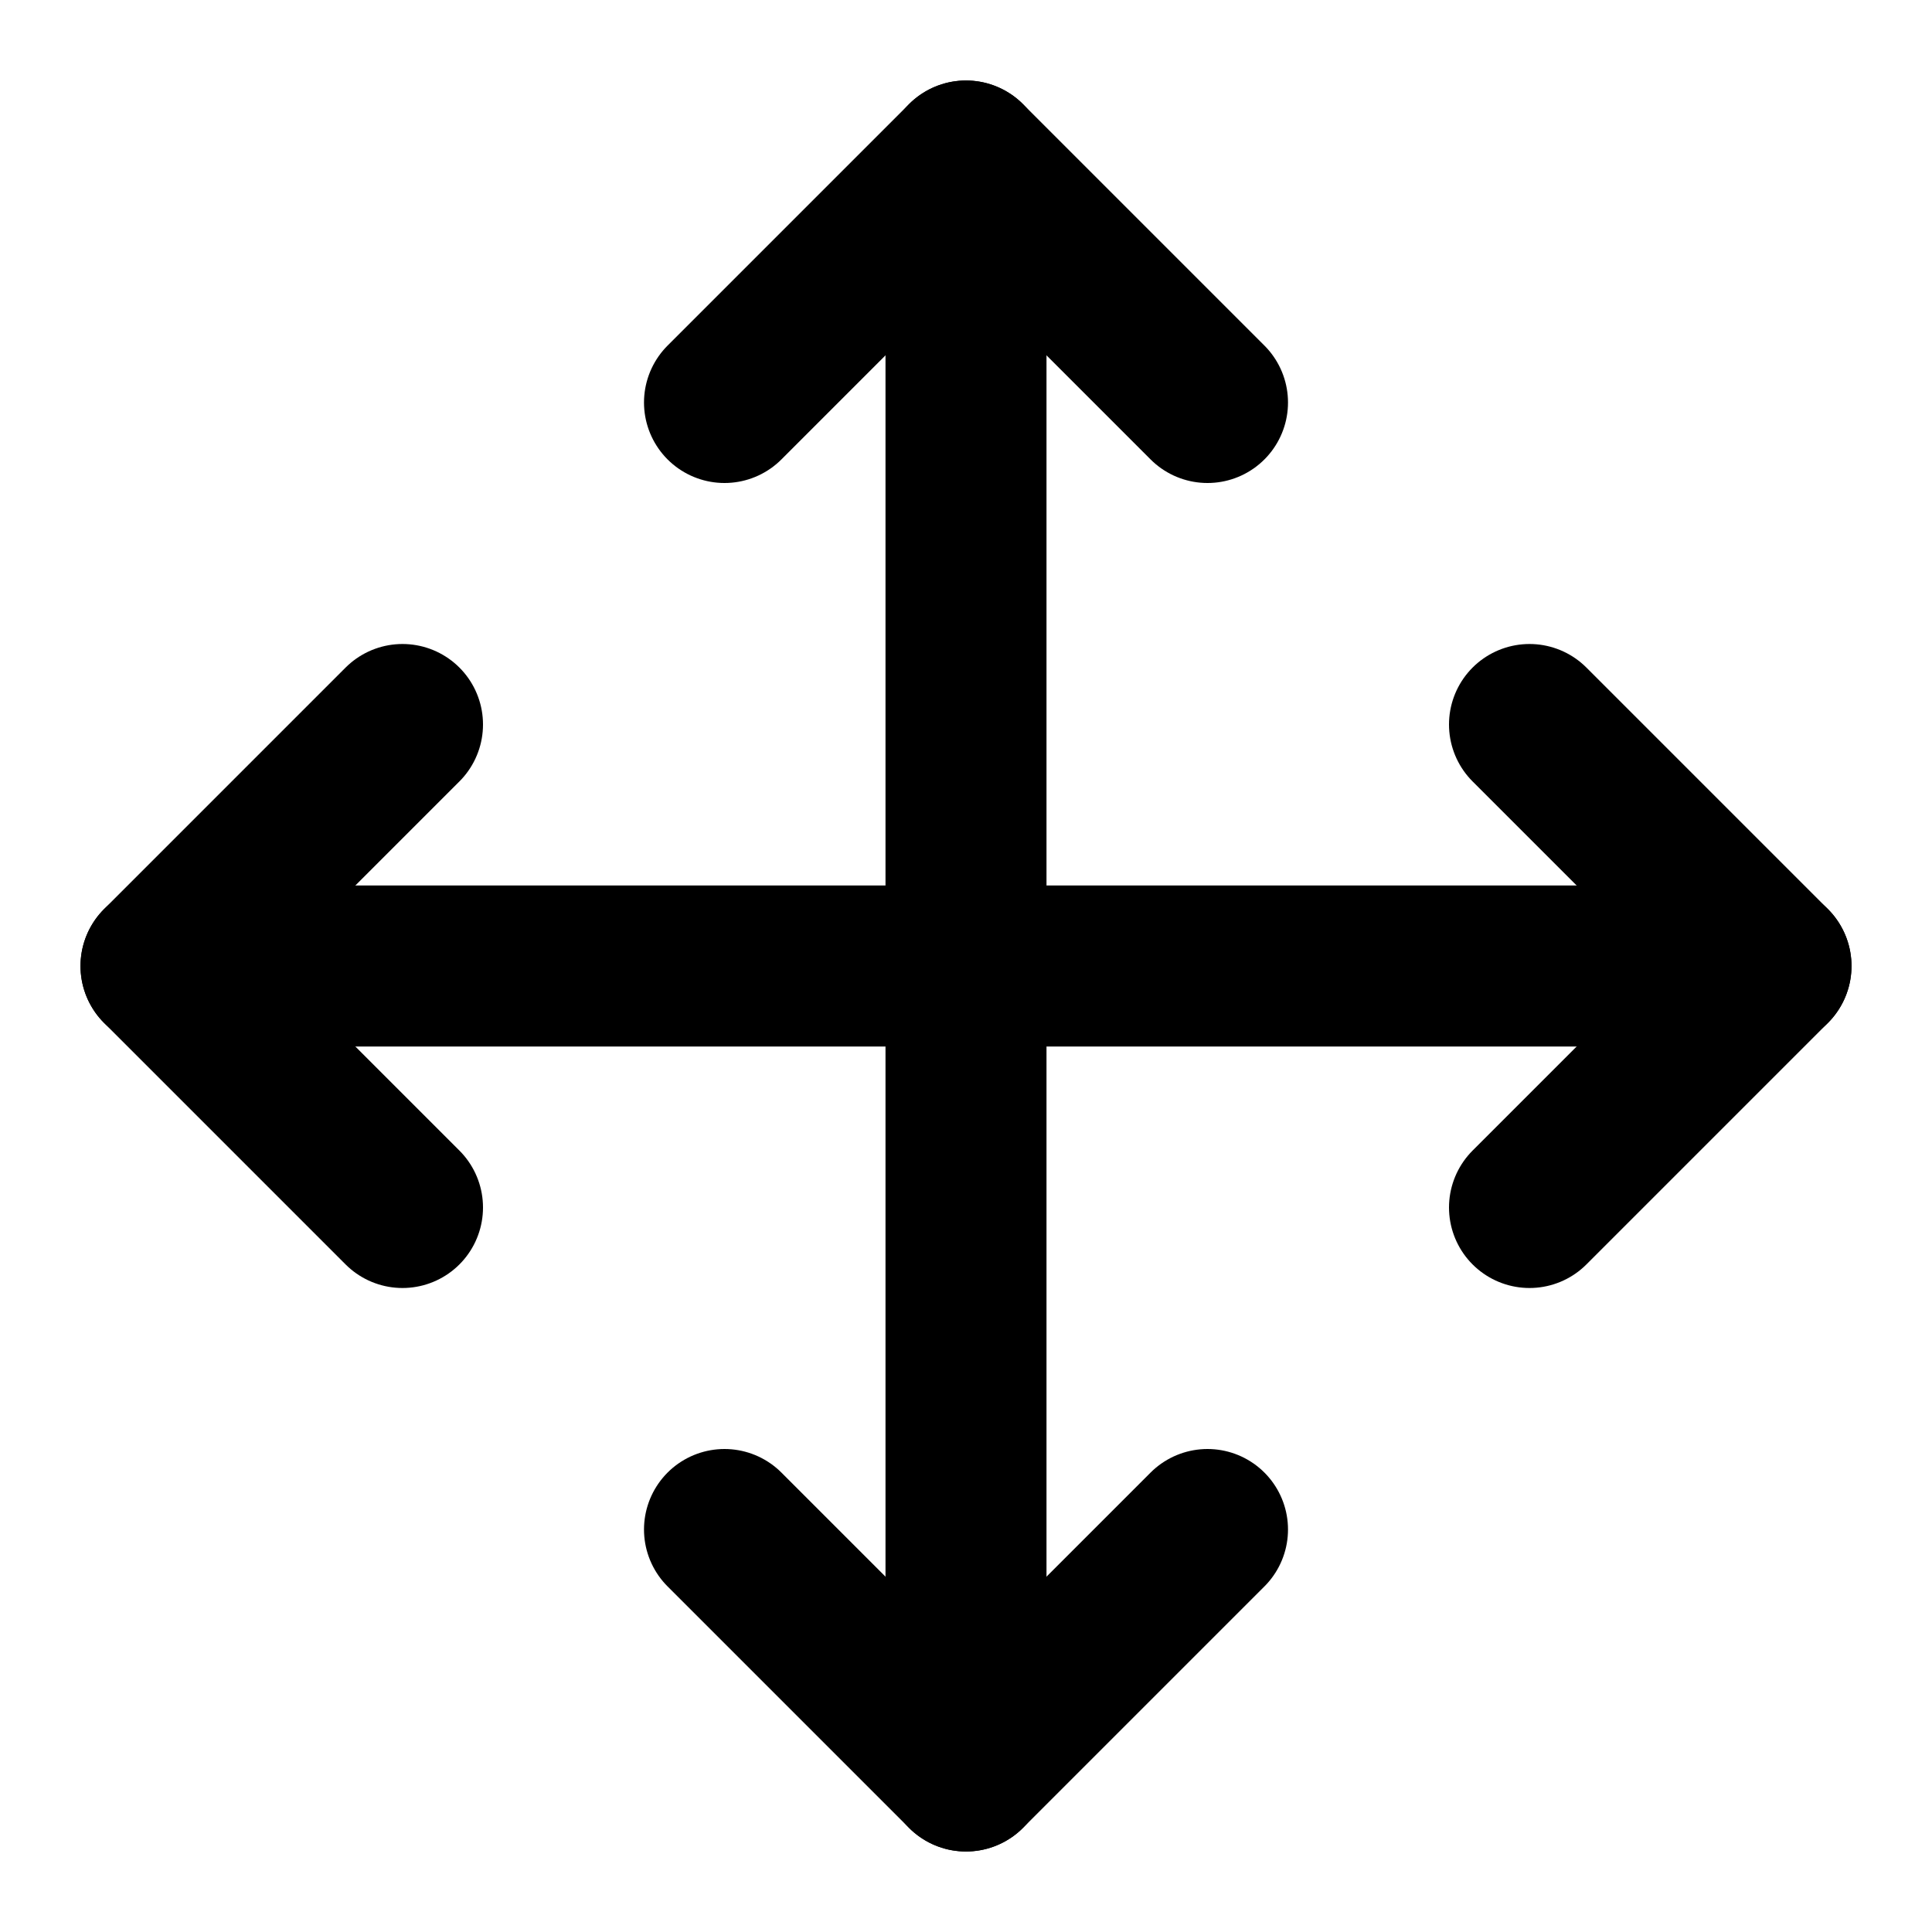
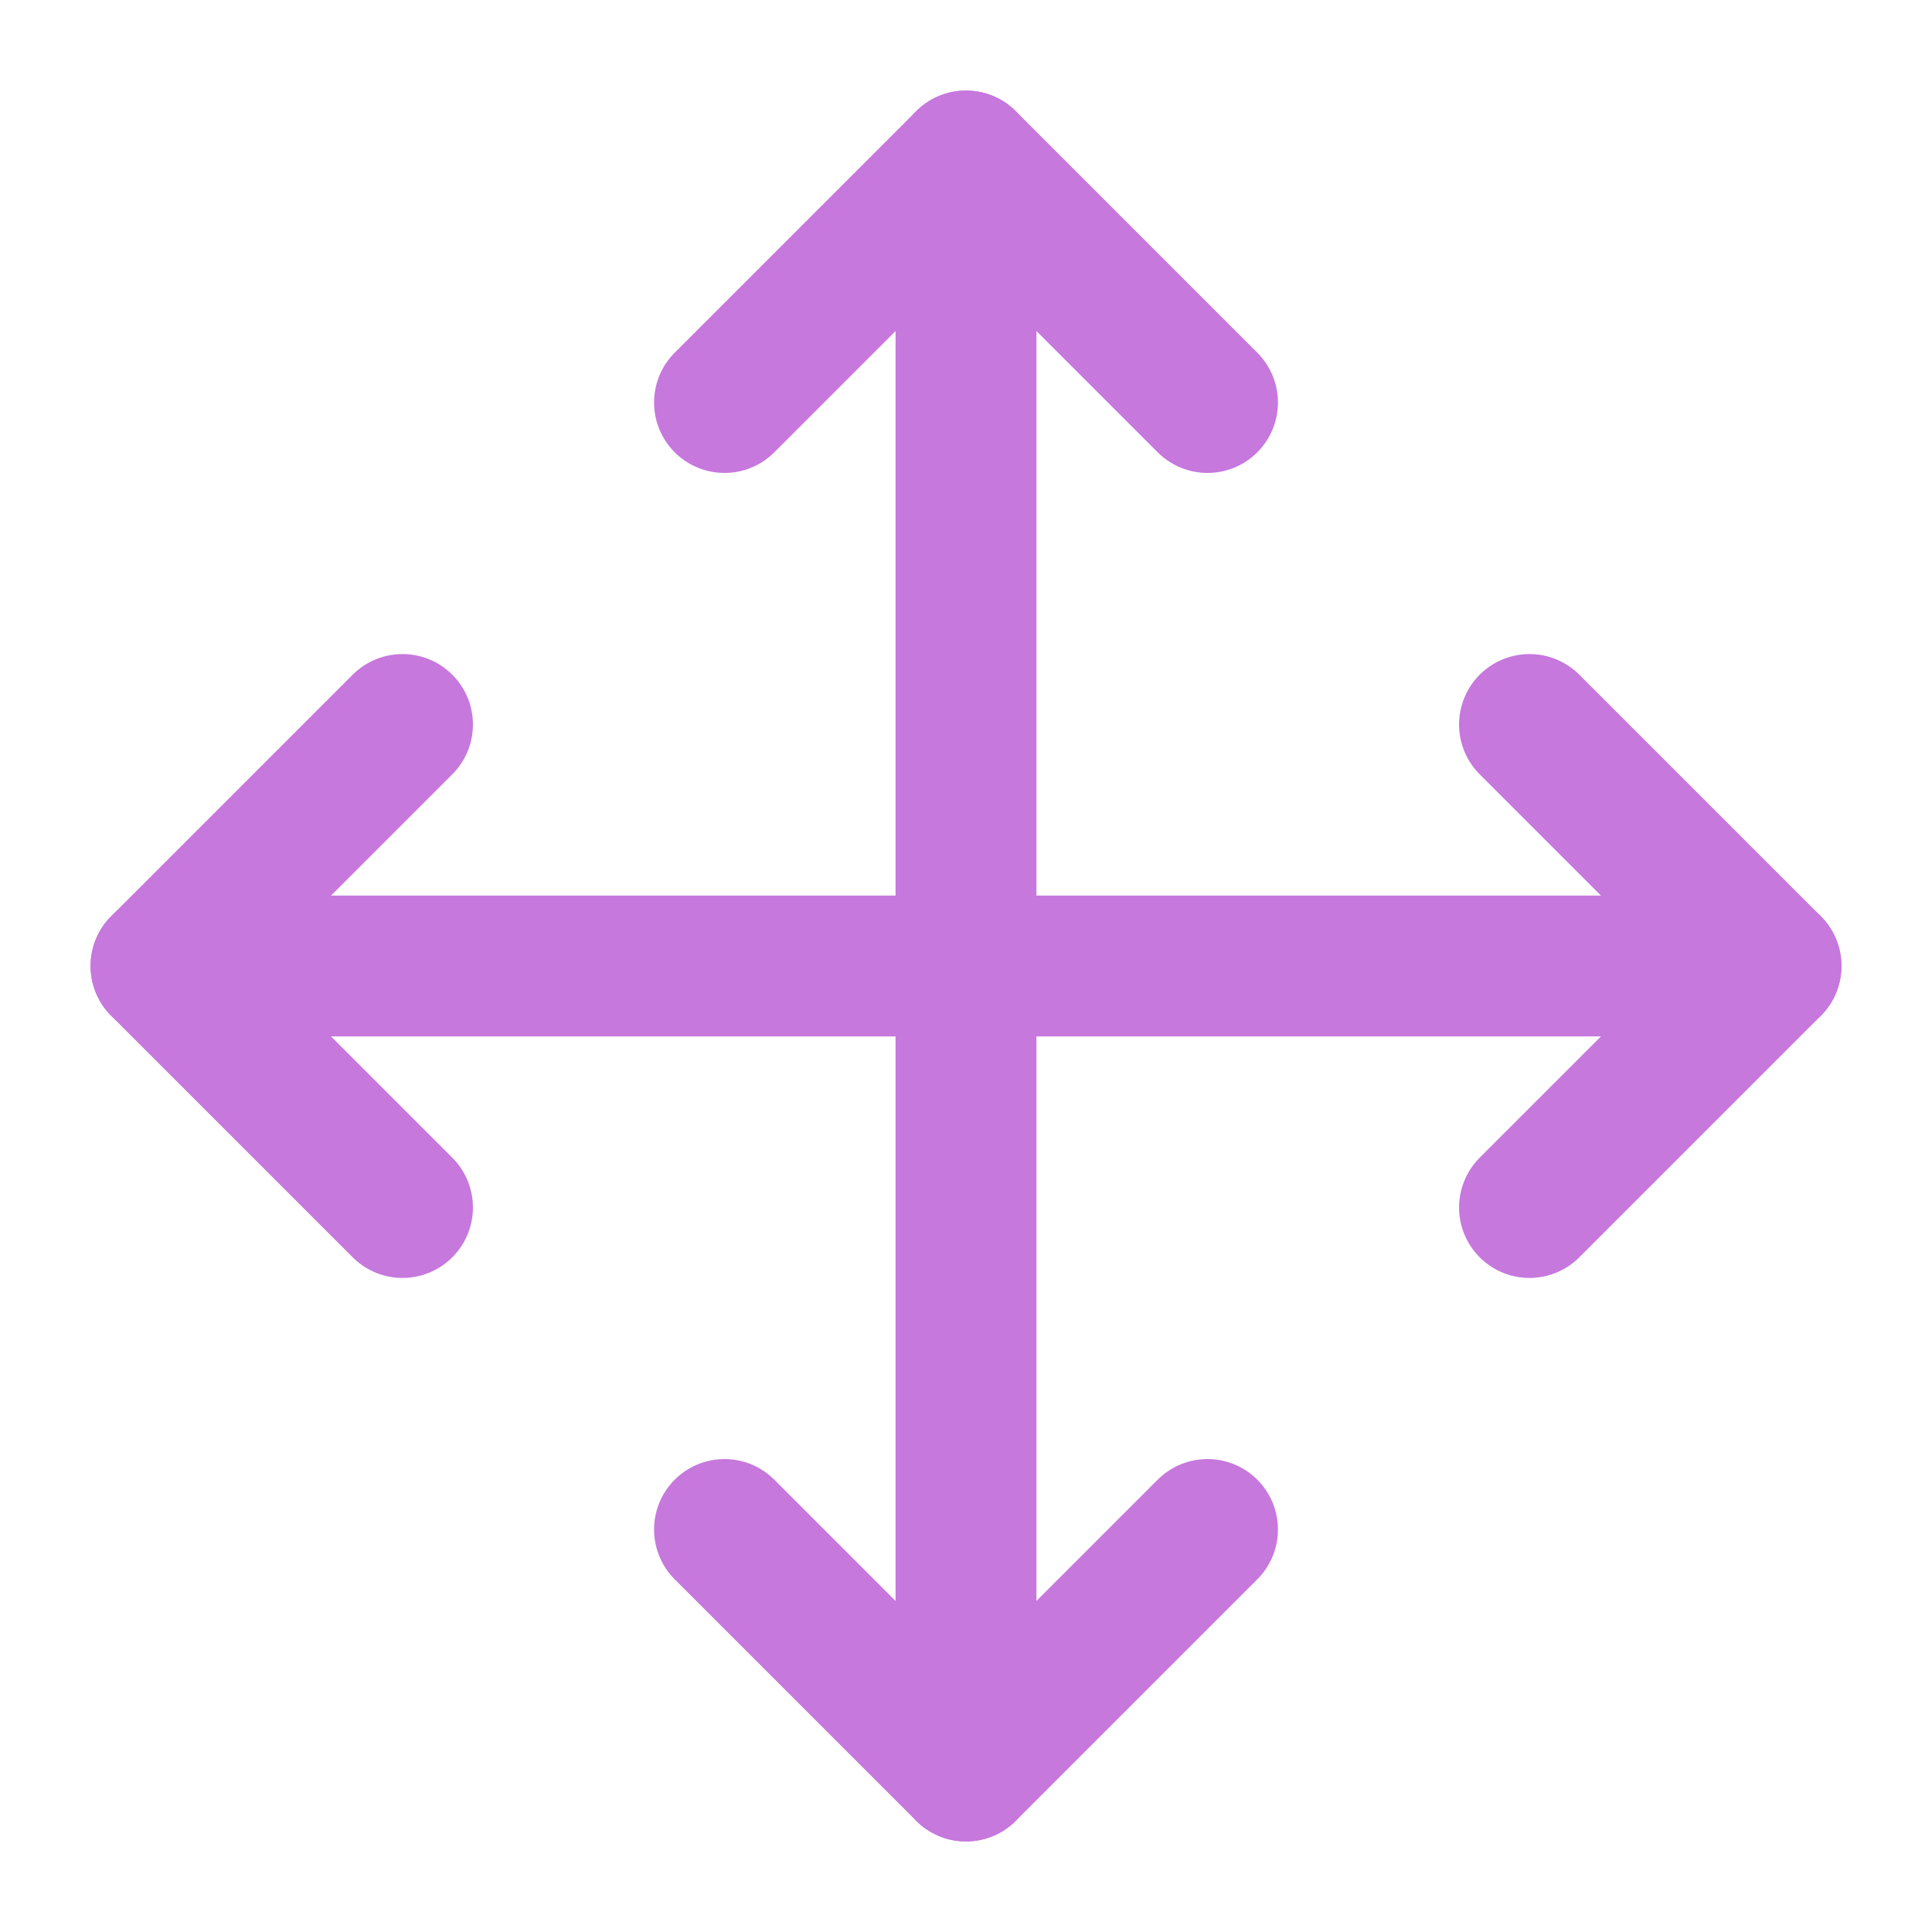
- <svg xmlns="http://www.w3.org/2000/svg" class="lucide lucide-move" width="24" height="24" viewBox="0 0 24 24" fill="none" stroke="currentColor" stroke-width="2" stroke-linecap="round" stroke-linejoin="round">
+ <svg xmlns="http://www.w3.org/2000/svg" class="lucide lucide-move" width="24" height="24" viewBox="0 0 24 24" fill="none" stroke="#c678dd" stroke-width="1.75" stroke-linecap="round" stroke-linejoin="round">
  <polyline points="5 9 2 12 5 15" />
  <polyline points="9 5 12 2 15 5" />
  <polyline points="15 19 12 22 9 19" />
  <polyline points="19 9 22 12 19 15" />
  <line x1="2" x2="22" y1="12" y2="12" />
  <line x1="12" x2="12" y1="2" y2="22" />
</svg>
